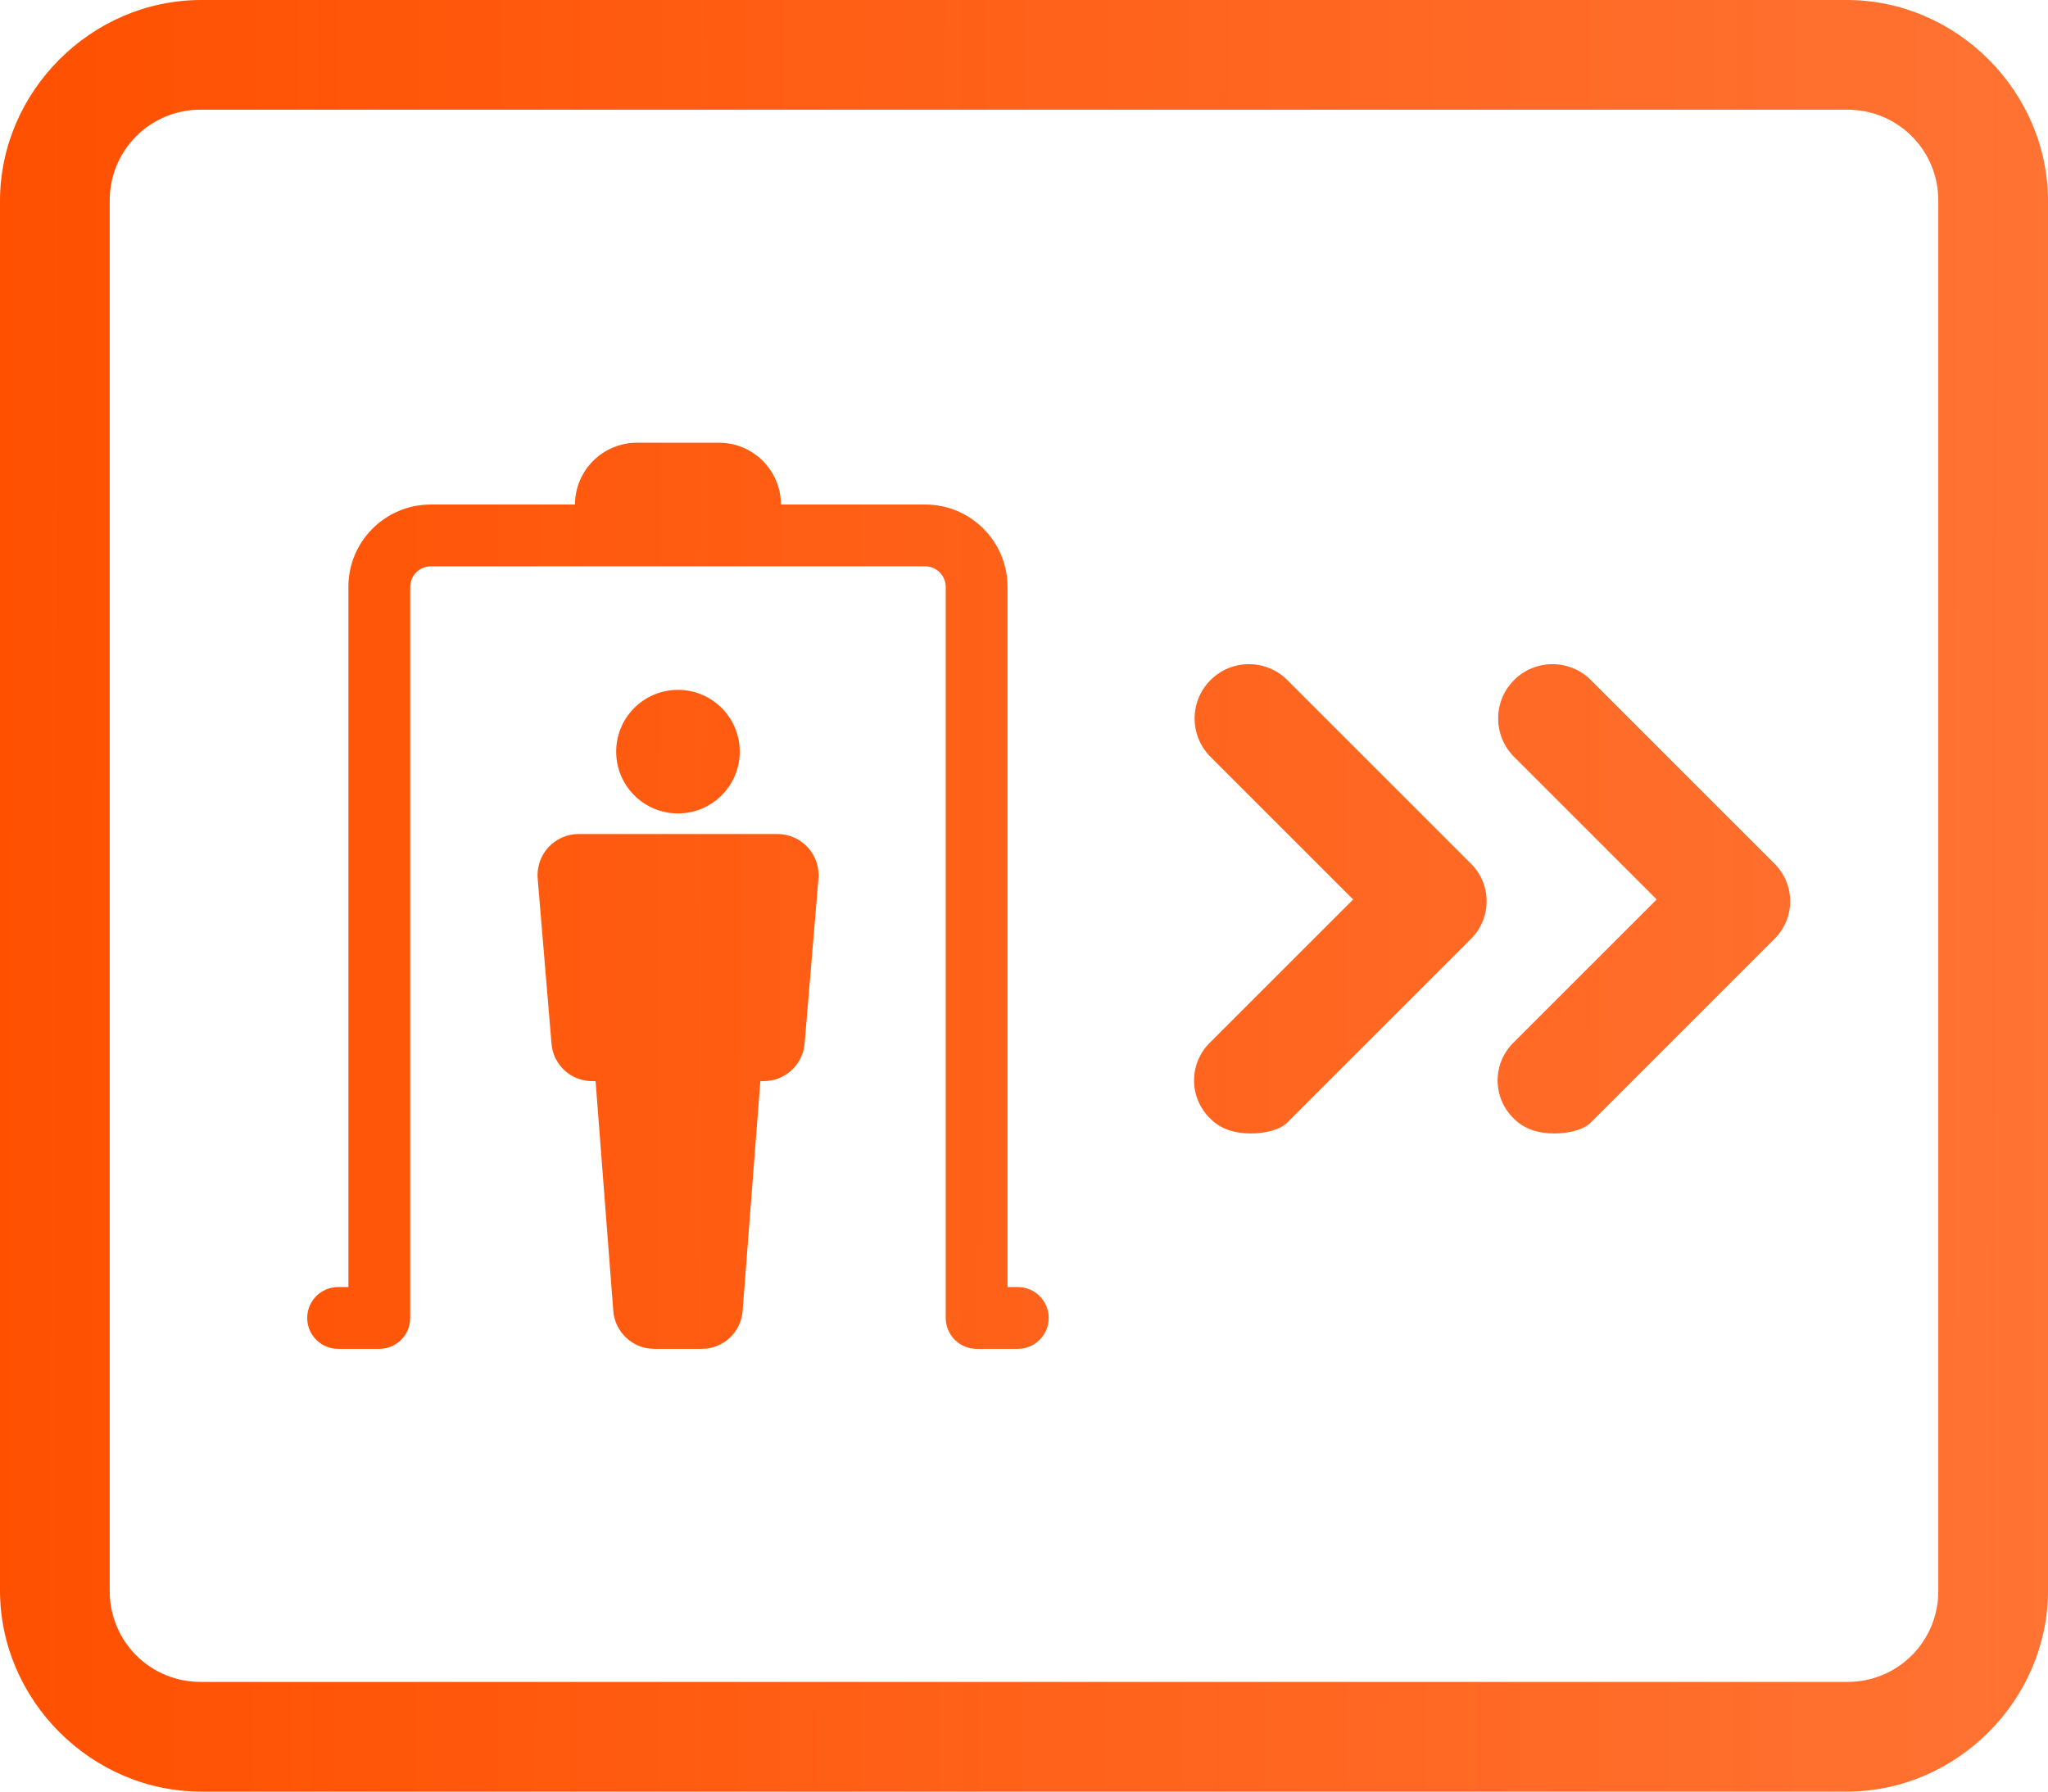
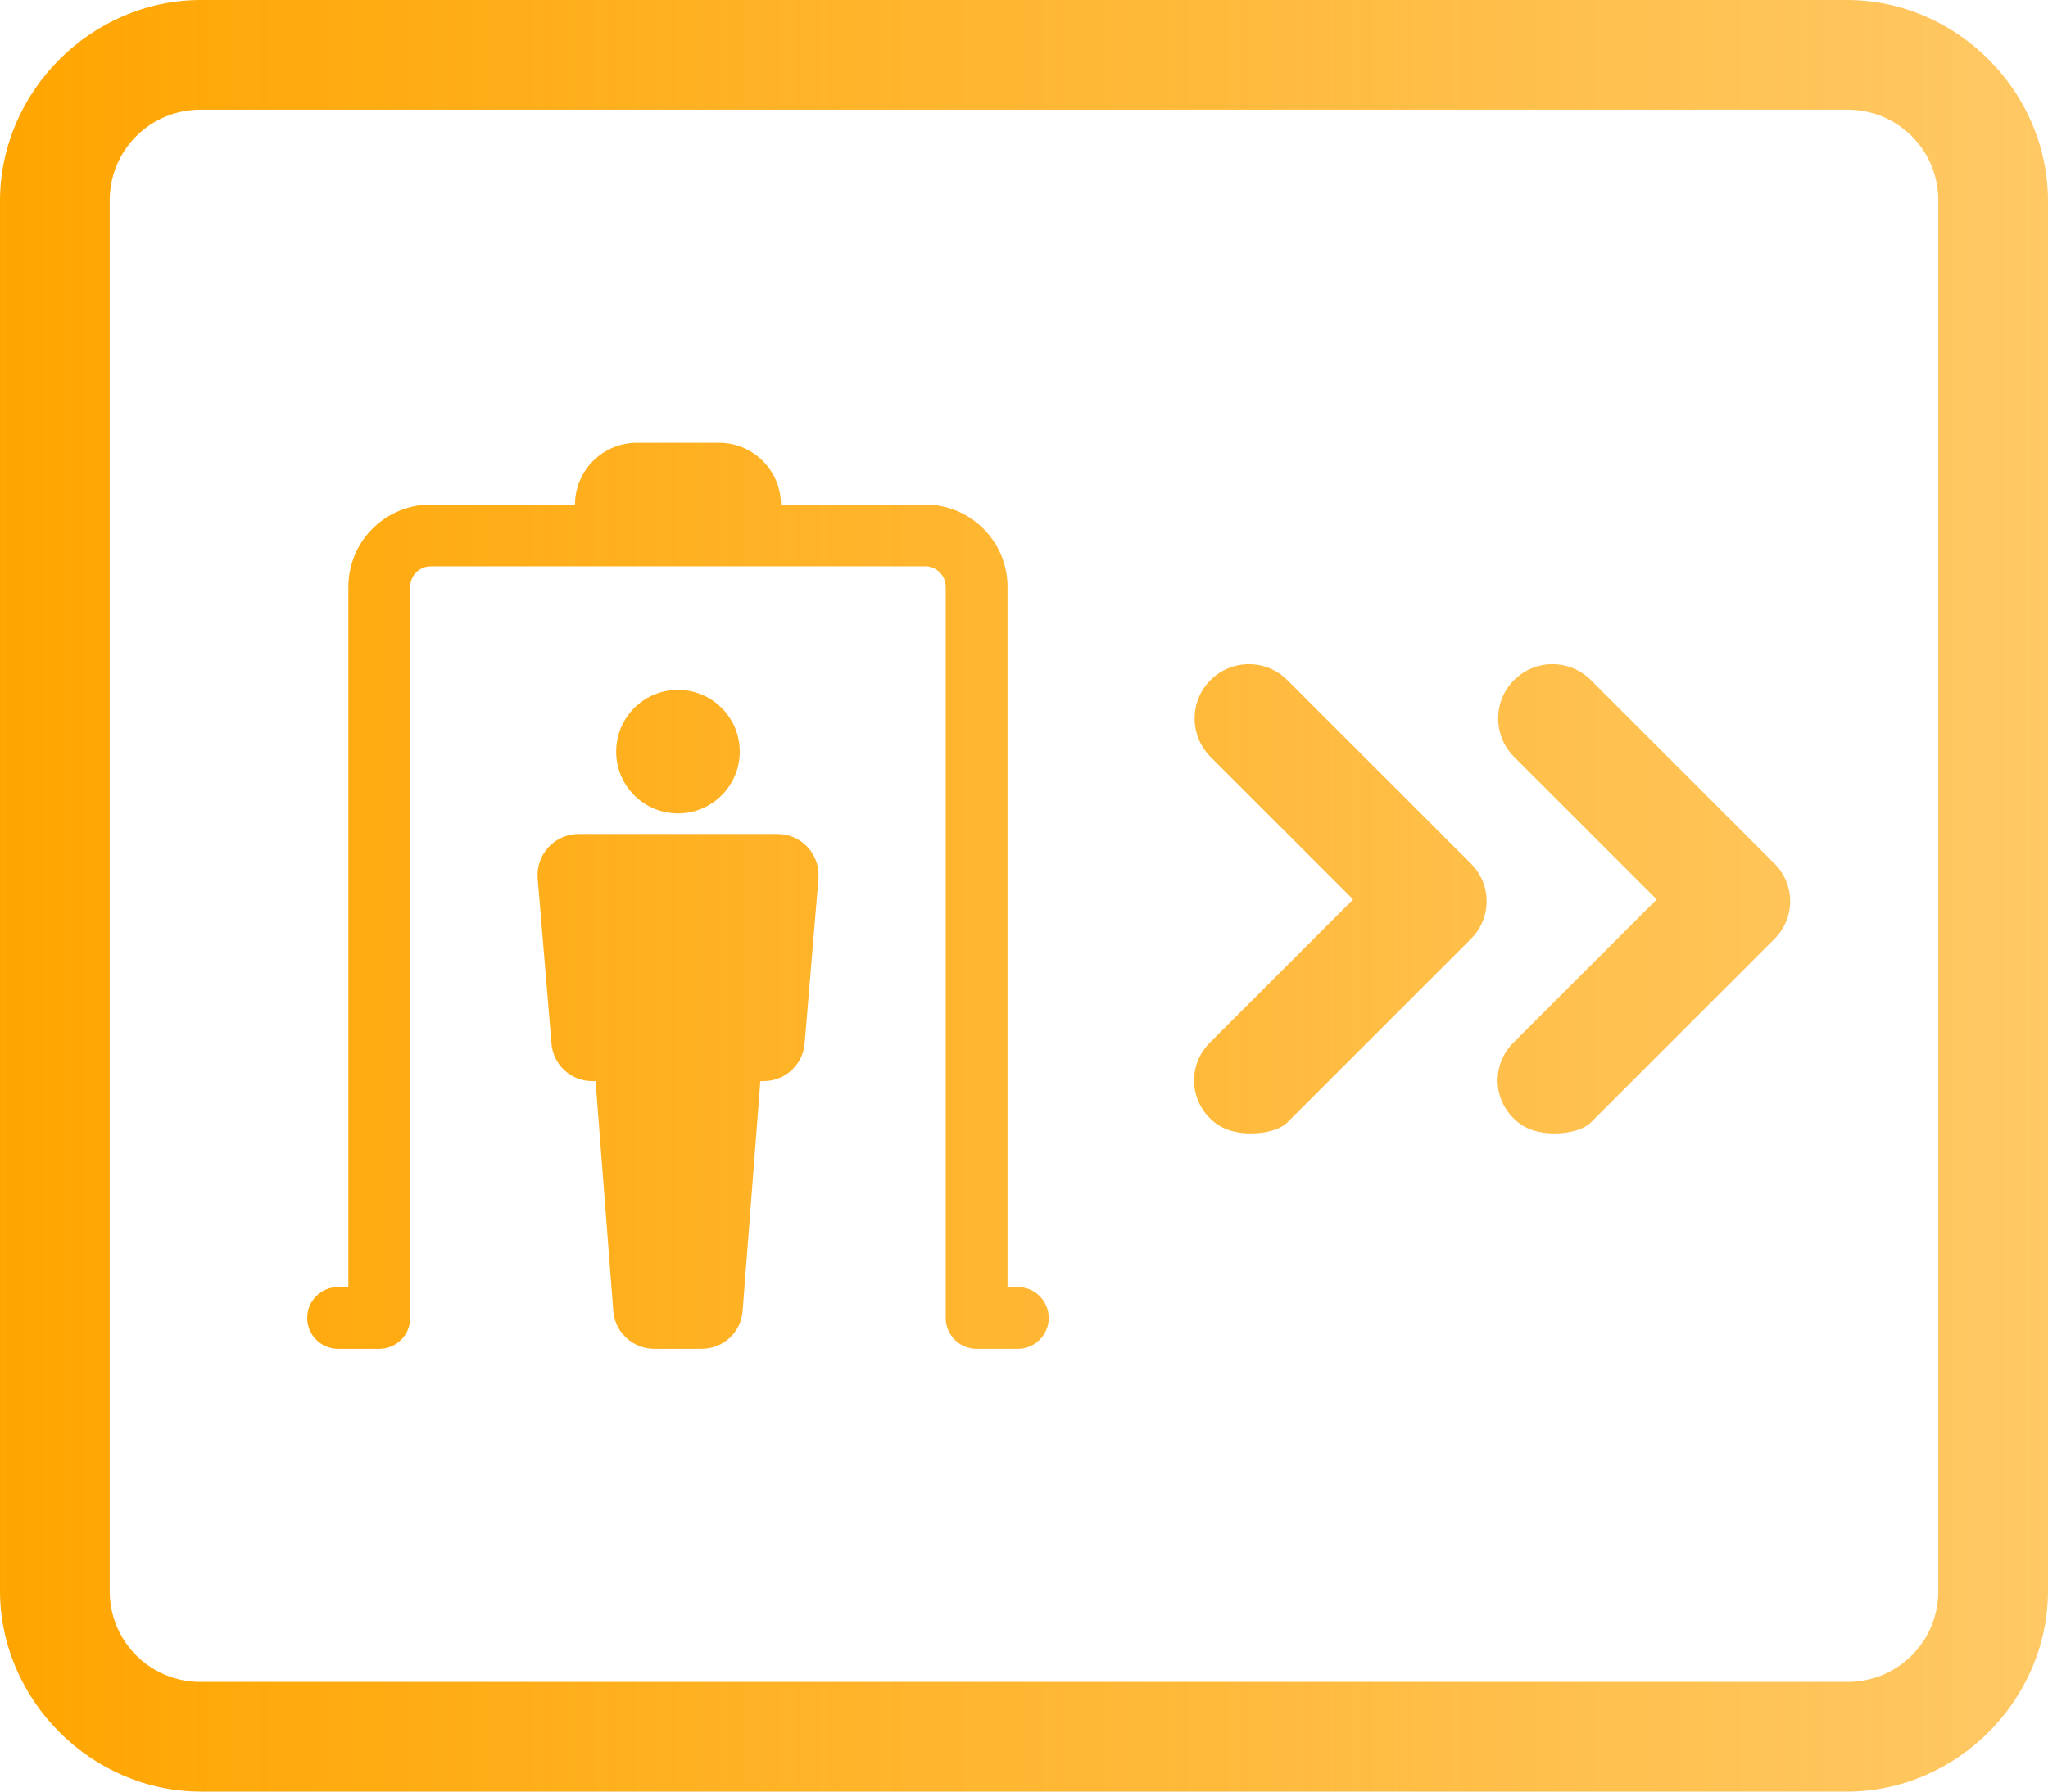
- <svg xmlns="http://www.w3.org/2000/svg" width="799.997" height="699.997" viewBox="0 0 799.997 699.997">
+ <svg xmlns="http://www.w3.org/2000/svg" width="799.998" height="699.997" viewBox="0 0 799.998 699.997">
  <defs>
-     <linearGradient id="linear-gradient" y1="0.473" x2="1" y2="0.475" gradientUnits="objectBoundingBox">
-       <stop offset="0" stop-color="#ff5000" />
-       <stop offset="1" stop-color="#ff5000" stop-opacity="0.8" />
+     <linearGradient id="linear-gradient" y1="0.5" x2="1" y2="0.5" gradientUnits="objectBoundingBox">
+       <stop offset="0" stop-color="orange" />
+       <stop offset="1" stop-color="orange" stop-opacity="0.604" />
    </linearGradient>
  </defs>
-   <path id="联合_22" data-name="联合 22" d="M78.572,700C35.715,700,0,664.284,0,621.427V78.571C0,35.714,35.715,0,78.572,0H721.426C764.283,0,800,35.714,800,78.571V621.426C800,664.283,764.283,700,721.426,700H78.572ZM42.857,78.571V621.426A35.368,35.368,0,0,0,78.572,657.14H721.426a35.368,35.368,0,0,0,35.715-35.714V78.571a35.368,35.368,0,0,0-35.715-35.714H78.572A35.369,35.369,0,0,0,42.857,78.571ZM381.493,527.009a12.053,12.053,0,0,1-12.069-12.069V229.308a8.07,8.07,0,0,0-8.046-8.046h-193.1a8.07,8.07,0,0,0-8.046,8.046V514.94a12.052,12.052,0,0,1-12.069,12.069H132.068a12.069,12.069,0,0,1,0-24.138h4.023V229.308a32.175,32.175,0,0,1,32.183-32.184H224.6a24.209,24.209,0,0,1,24.138-24.138h32.184a24.209,24.209,0,0,1,24.138,24.138h56.321a32.176,32.176,0,0,1,32.184,32.184V502.871h4.023a12.069,12.069,0,1,1,0,24.138Zm-125.919,0a16.064,16.064,0,0,1-16.012-14.885l-6.919-89.713h-1.288a15.915,15.915,0,0,1-15.931-14.724l-5.391-64.368a16.069,16.069,0,0,1,16.012-17.459h77.644A16.069,16.069,0,0,1,319.7,343.319l-5.391,64.368A16.046,16.046,0,0,1,298.3,422.411H297.01l-6.919,89.713a16.007,16.007,0,0,1-16.011,14.885Zm335.853-89.869a20.714,20.714,0,0,1,0-30l55.714-55.715-55.714-55.714a21.213,21.213,0,1,1,30-30l71.428,71.428a20.715,20.715,0,0,1,0,30l-71.428,71.428c-2.858,2.857-8.572,4.286-14.286,4.286S595.713,441.427,591.427,437.141Zm-118.571,0a20.714,20.714,0,0,1,0-30l55.715-55.715-55.715-55.714a21.213,21.213,0,1,1,30-30l71.428,71.428a20.715,20.715,0,0,1,0,30l-71.428,71.428c-2.857,2.857-8.572,4.286-14.286,4.286S477.141,441.427,472.855,437.141ZM240.689,293.676a24.138,24.138,0,1,1,24.138,24.138A24.138,24.138,0,0,1,240.689,293.676Z" fill="url(#linear-gradient)" />
+   <path id="_6" data-name="6" d="M78.572,700C35.715,700,0,664.284,0,621.427V78.571C0,35.714,35.715,0,78.572,0H721.426C764.283,0,800,35.714,800,78.571V621.426C800,664.283,764.283,700,721.426,700H78.572ZM42.857,78.571V621.426A35.368,35.368,0,0,0,78.572,657.14H721.426a35.368,35.368,0,0,0,35.715-35.714V78.571a35.368,35.368,0,0,0-35.715-35.714H78.572A35.369,35.369,0,0,0,42.857,78.571ZM381.493,527.009a12.053,12.053,0,0,1-12.069-12.069V229.308a8.07,8.07,0,0,0-8.046-8.046h-193.1a8.07,8.07,0,0,0-8.046,8.046V514.94a12.052,12.052,0,0,1-12.069,12.069H132.068a12.069,12.069,0,0,1,0-24.138h4.023V229.308a32.175,32.175,0,0,1,32.183-32.184H224.6a24.209,24.209,0,0,1,24.138-24.138h32.184a24.209,24.209,0,0,1,24.138,24.138h56.321a32.176,32.176,0,0,1,32.184,32.184V502.871h4.023a12.069,12.069,0,1,1,0,24.138Zm-125.919,0a16.064,16.064,0,0,1-16.012-14.885l-6.919-89.713h-1.288a15.915,15.915,0,0,1-15.931-14.724l-5.391-64.368a16.069,16.069,0,0,1,16.012-17.459h77.644A16.069,16.069,0,0,1,319.7,343.319l-5.391,64.368A16.046,16.046,0,0,1,298.3,422.411H297.01l-6.919,89.713a16.007,16.007,0,0,1-16.011,14.885Zm335.853-89.869a20.714,20.714,0,0,1,0-30l55.714-55.715-55.714-55.714a21.213,21.213,0,1,1,30-30l71.428,71.428a20.715,20.715,0,0,1,0,30l-71.428,71.428c-2.858,2.857-8.572,4.286-14.286,4.286S595.713,441.427,591.427,437.141Zm-118.571,0a20.714,20.714,0,0,1,0-30l55.715-55.715-55.715-55.714a21.213,21.213,0,1,1,30-30l71.428,71.428a20.715,20.715,0,0,1,0,30l-71.428,71.428c-2.857,2.857-8.572,4.286-14.286,4.286S477.141,441.427,472.855,437.141ZM240.689,293.676a24.138,24.138,0,1,1,24.138,24.138A24.138,24.138,0,0,1,240.689,293.676Z" fill="url(#linear-gradient)" />
</svg>
